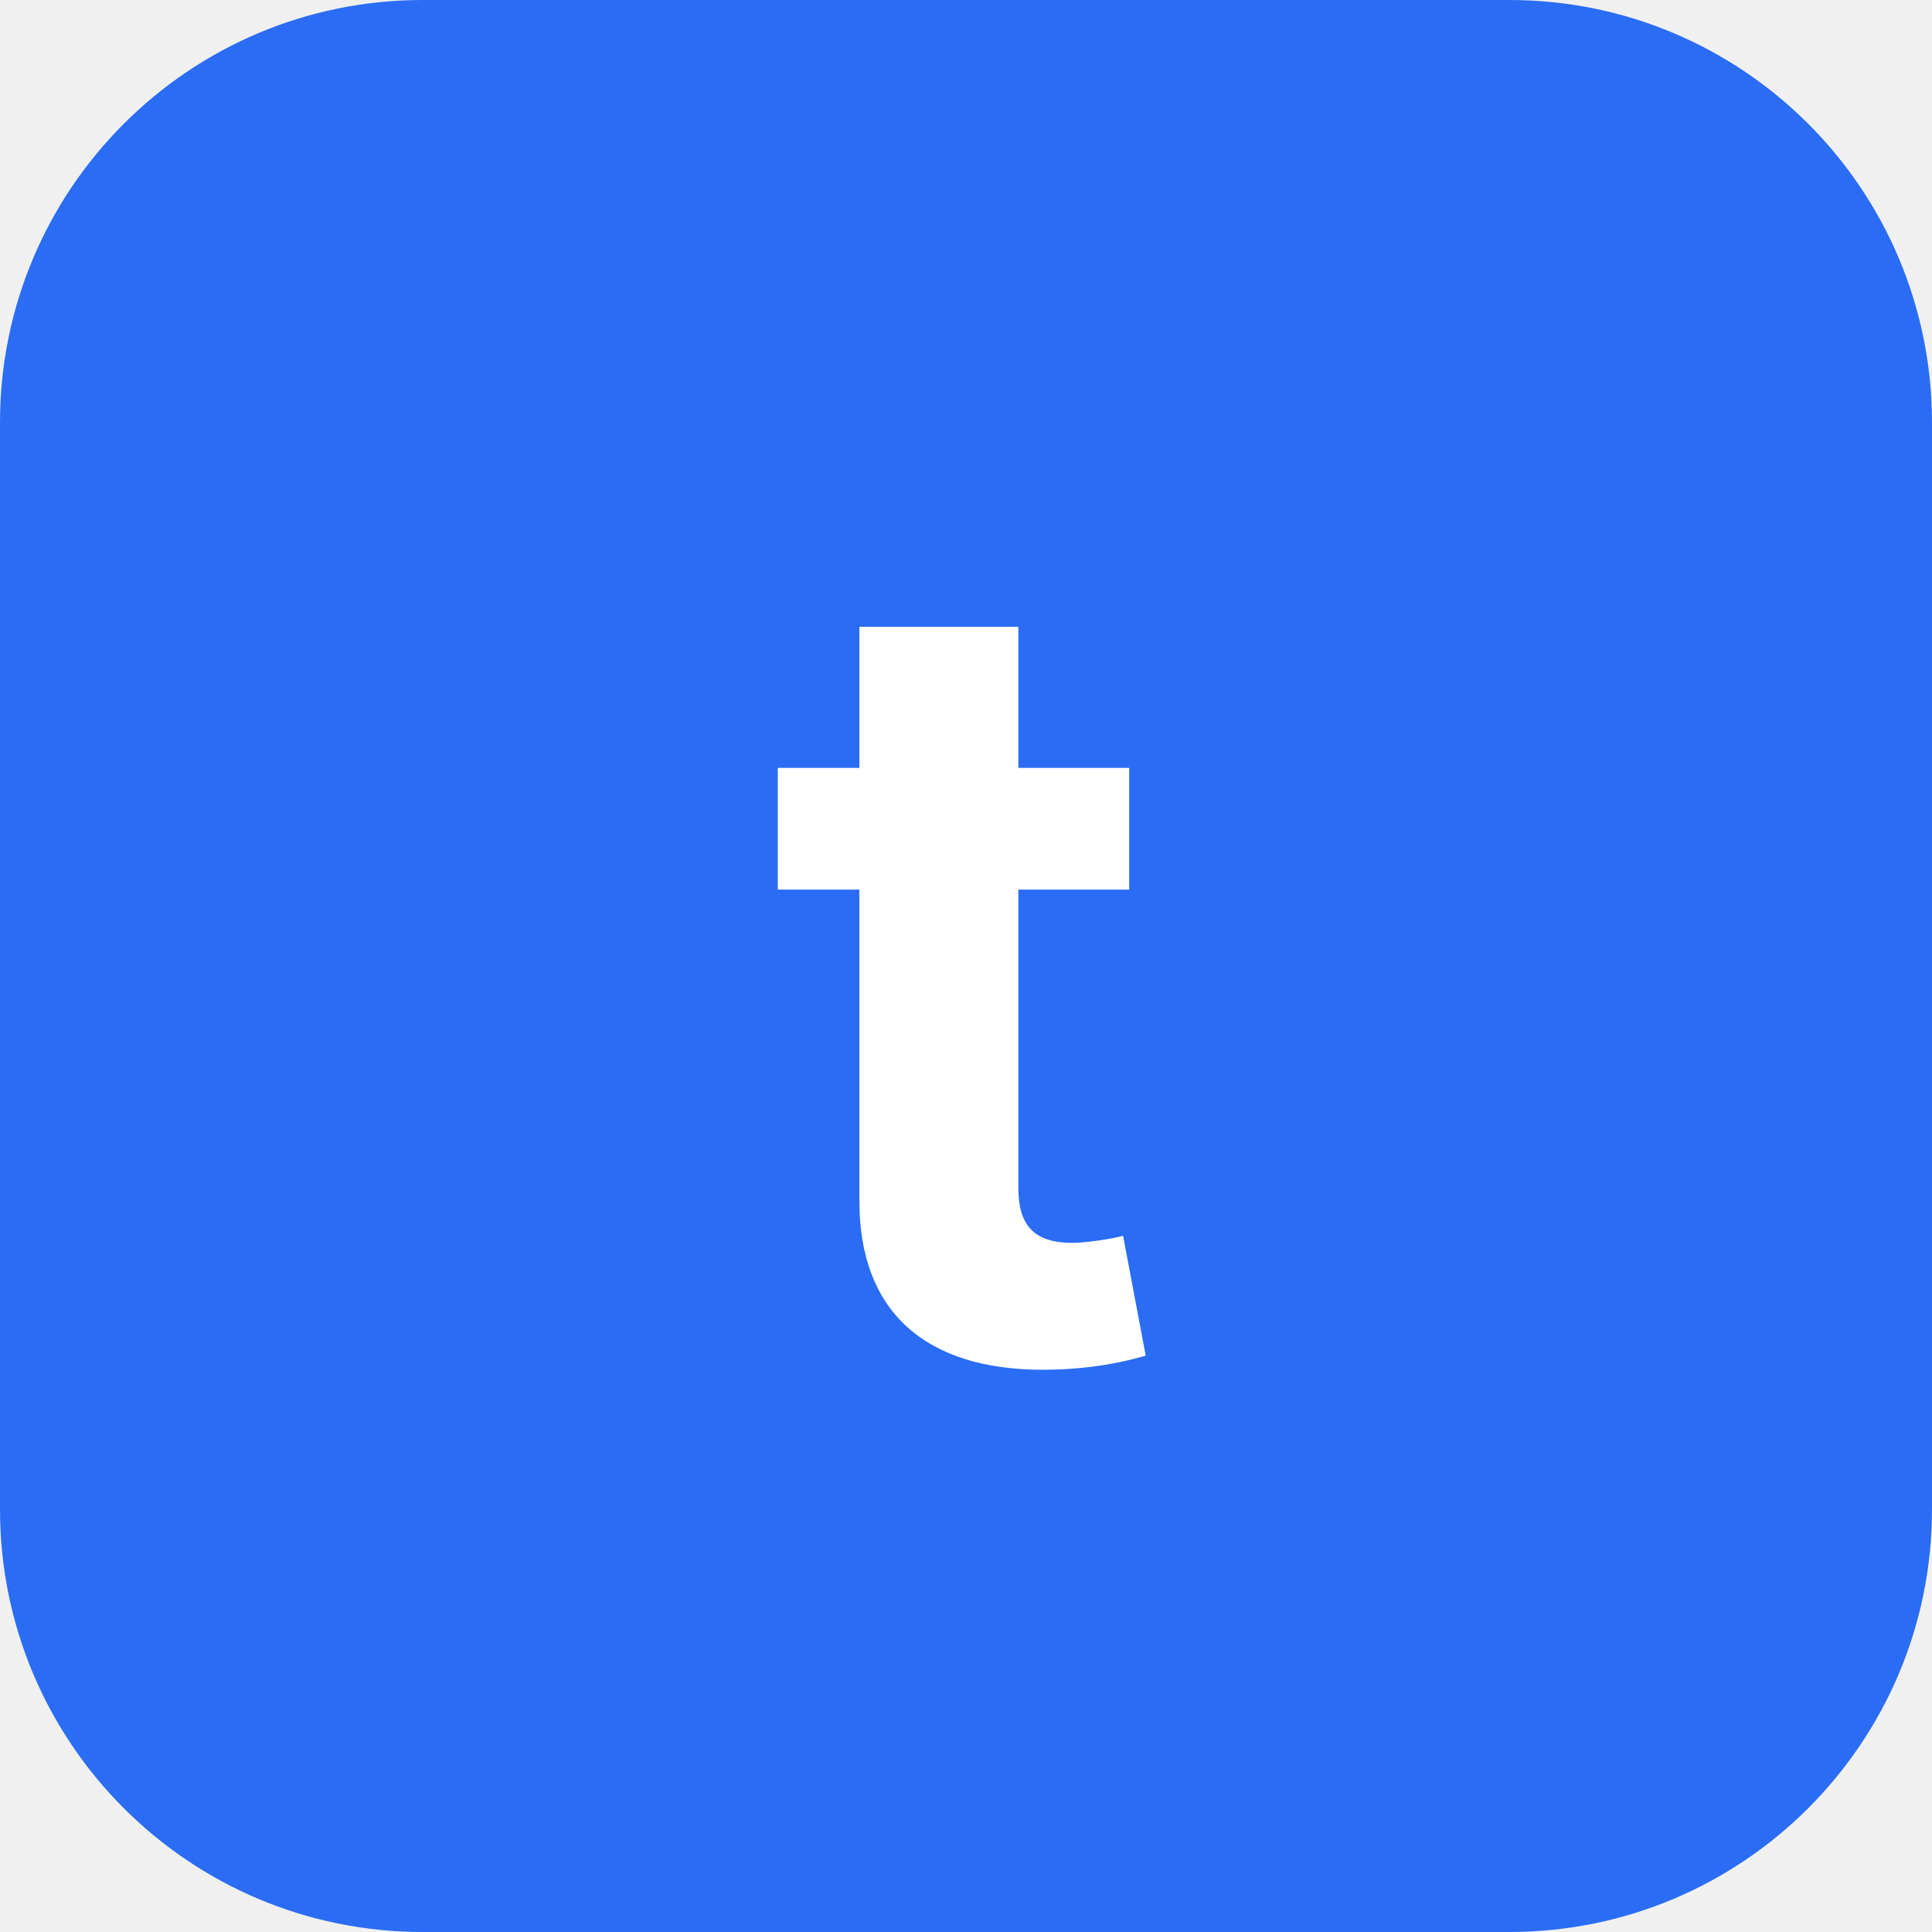
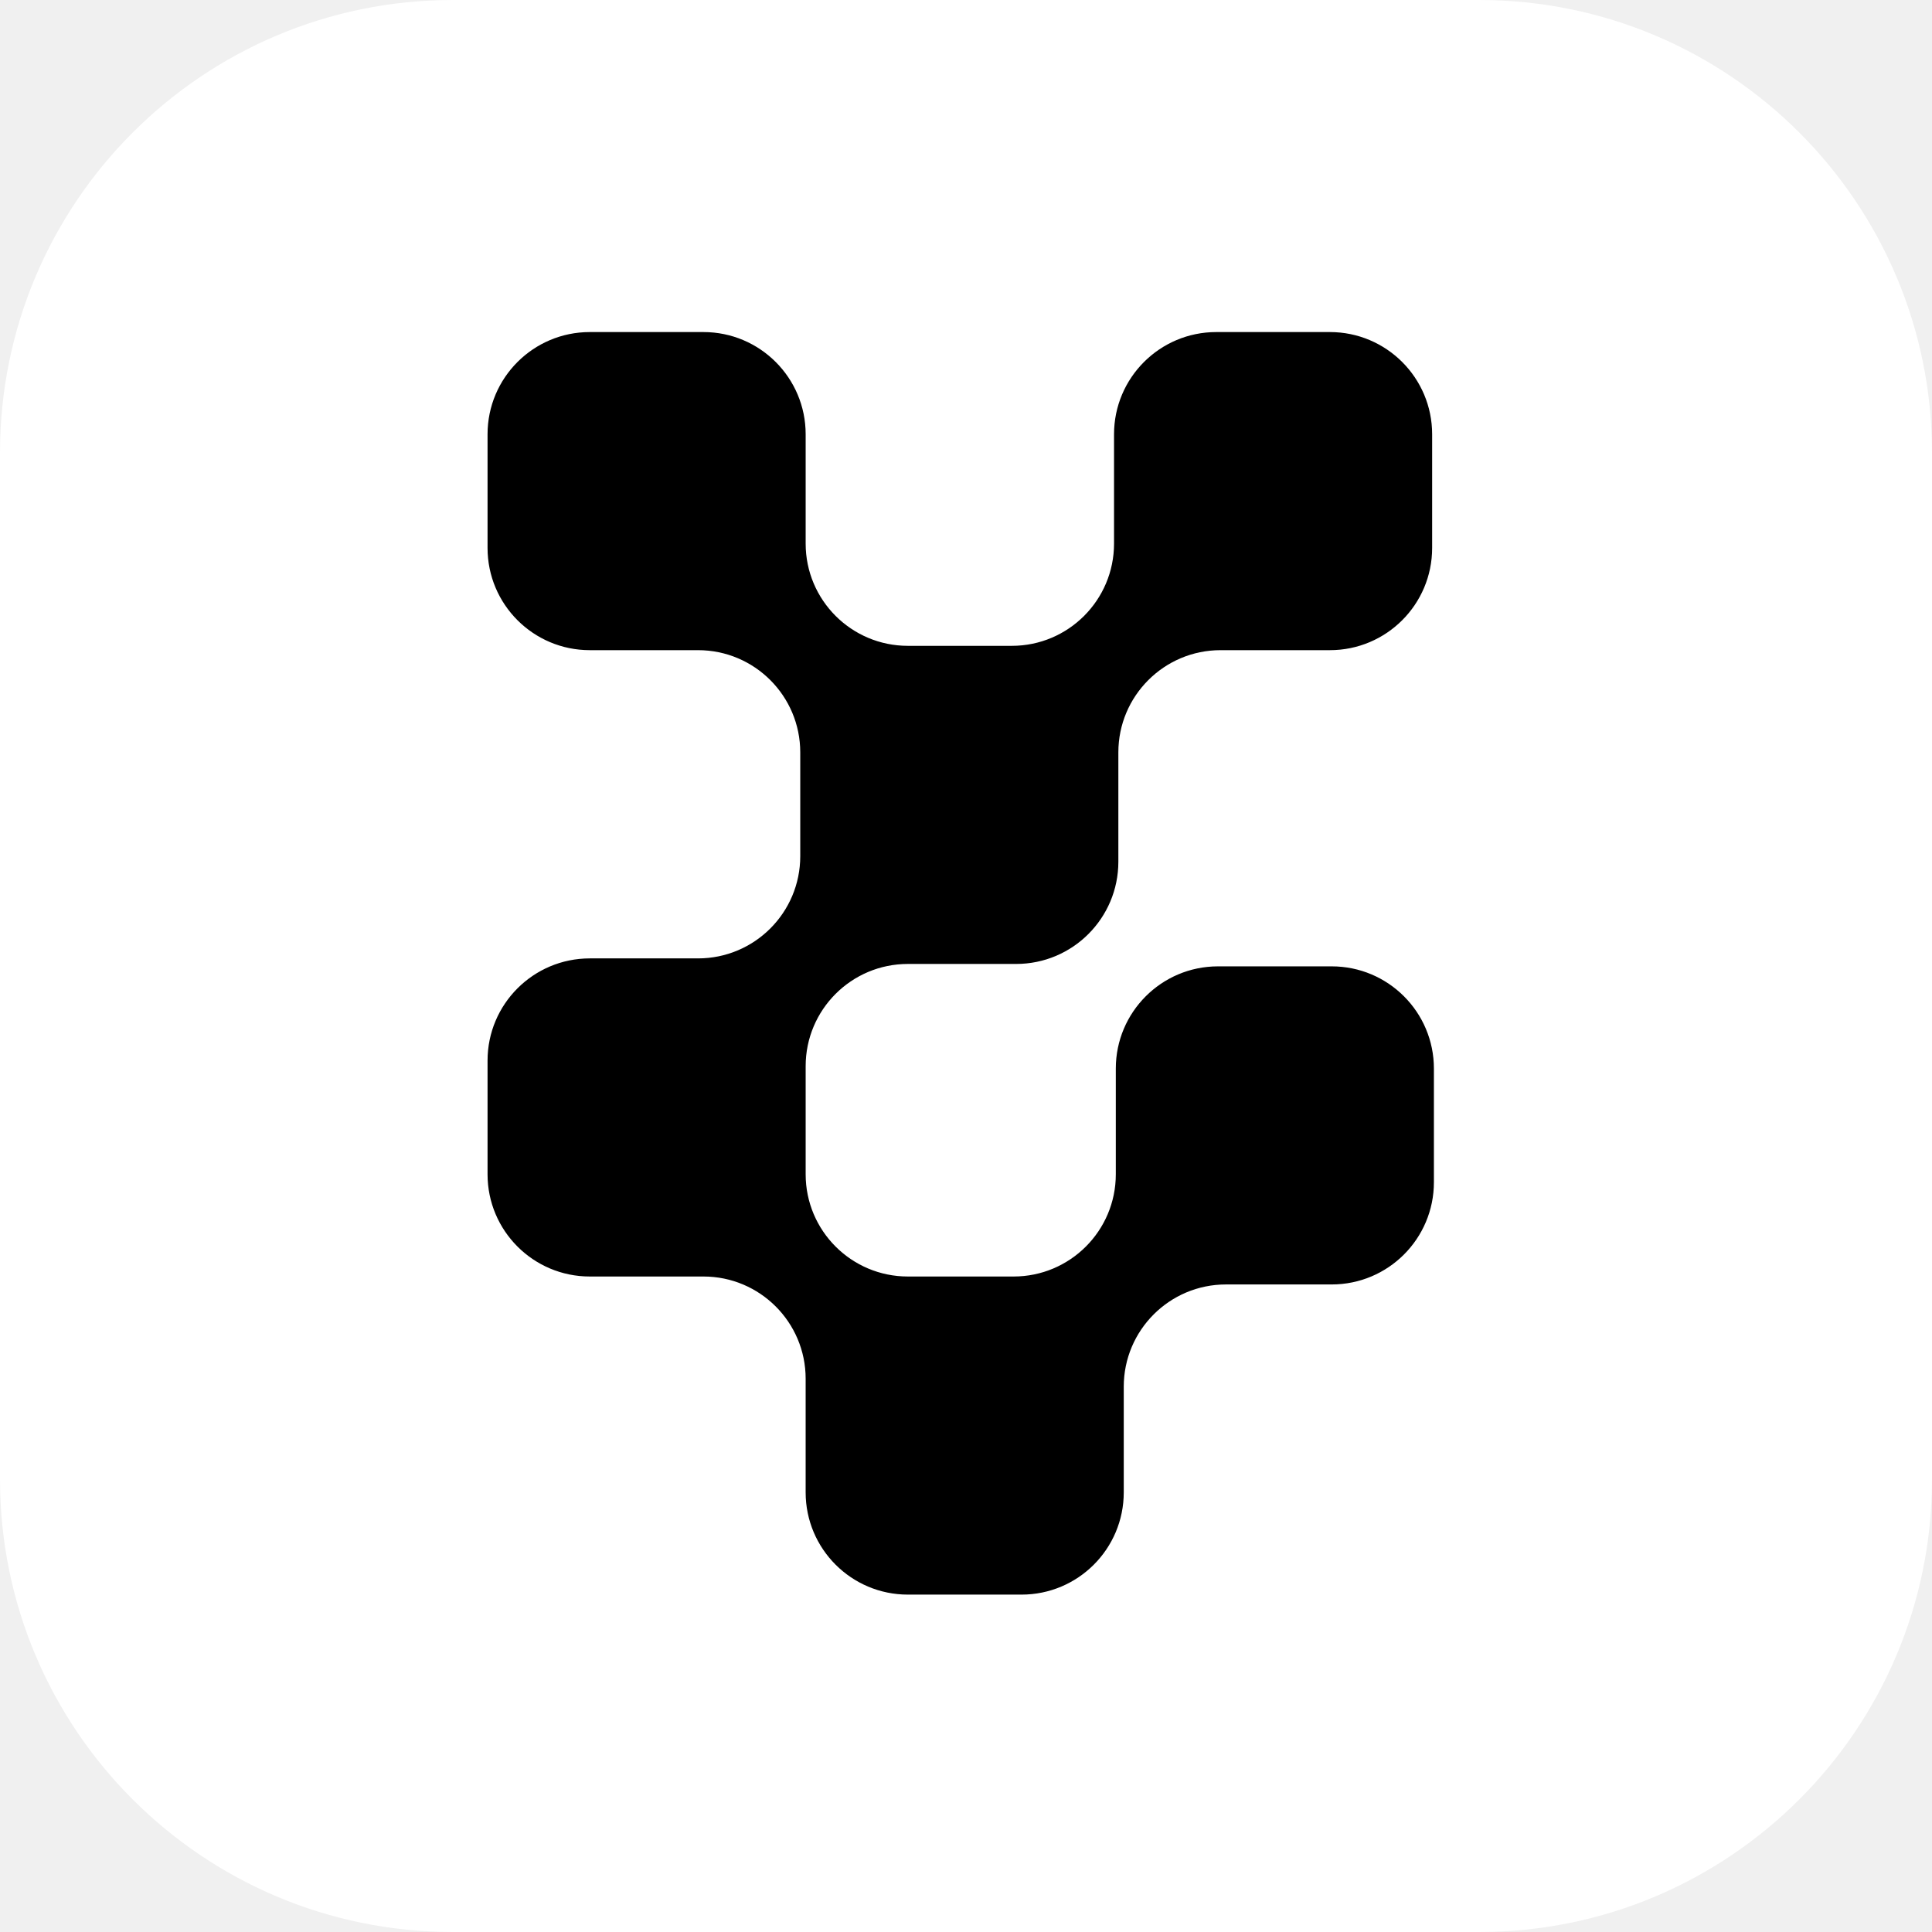
- <svg xmlns="http://www.w3.org/2000/svg" viewBox="0 0 64 64" fill="none">
-   <rect width="64" height="64" rx="14" fill="hsl(220 90% 56%)" />
-   <text x="50%" y="50%" text-anchor="middle" dominant-baseline="central" font-family="Inter, system-ui, -apple-system, sans-serif" font-weight="700" font-size="36" fill="white">t</text>
+ <svg xmlns="http://www.w3.org/2000/svg" width="256" height="256" viewBox="0 0 256 256" fill="none">
+   <rect width="256" height="256" rx="60" fill="white" />
+   <path d="M147.615 72.032C147.615 79.513 141.551 85.577 134.07 85.577H120.299C112.818 85.577 106.754 79.513 106.754 72.032V57.545C106.754 50.064 100.69 44 93.209 44H78.148C70.668 44 64.603 50.064 64.603 57.545V72.605C64.603 80.086 70.668 86.15 78.148 86.15H92.493C99.974 86.15 106.038 92.215 106.038 99.695V113.448C106.038 120.929 99.974 126.993 92.493 126.993H78.148C70.668 126.993 64.603 133.057 64.603 140.538V155.599C64.603 163.079 70.668 169.144 78.148 169.144H93.208C100.689 169.144 106.753 175.208 106.753 182.689V197.749C106.753 205.23 112.817 211.294 120.298 211.294H135.358C142.839 211.294 148.903 205.23 148.903 197.749V183.742C148.903 176.262 154.968 170.197 162.448 170.197H176.455C183.936 170.197 190 164.133 190 156.652V141.592C190 134.111 183.936 128.047 176.455 128.047H161.395C153.914 128.047 147.85 134.111 147.85 141.592V155.599C147.85 163.079 141.785 169.144 134.305 169.144H120.299C112.818 169.144 106.754 163.079 106.754 155.599V141.273C106.754 133.792 112.818 127.728 120.299 127.728H134.644C142.124 127.728 148.188 121.663 148.188 114.183V99.695C148.188 92.215 154.253 86.15 161.733 86.15H176.221C183.701 86.15 189.766 80.086 189.766 72.605V57.545C189.766 50.064 183.701 44 176.221 44H161.16C153.68 44 147.615 50.064 147.615 57.545V72.032Z" fill="black" />
</svg>
